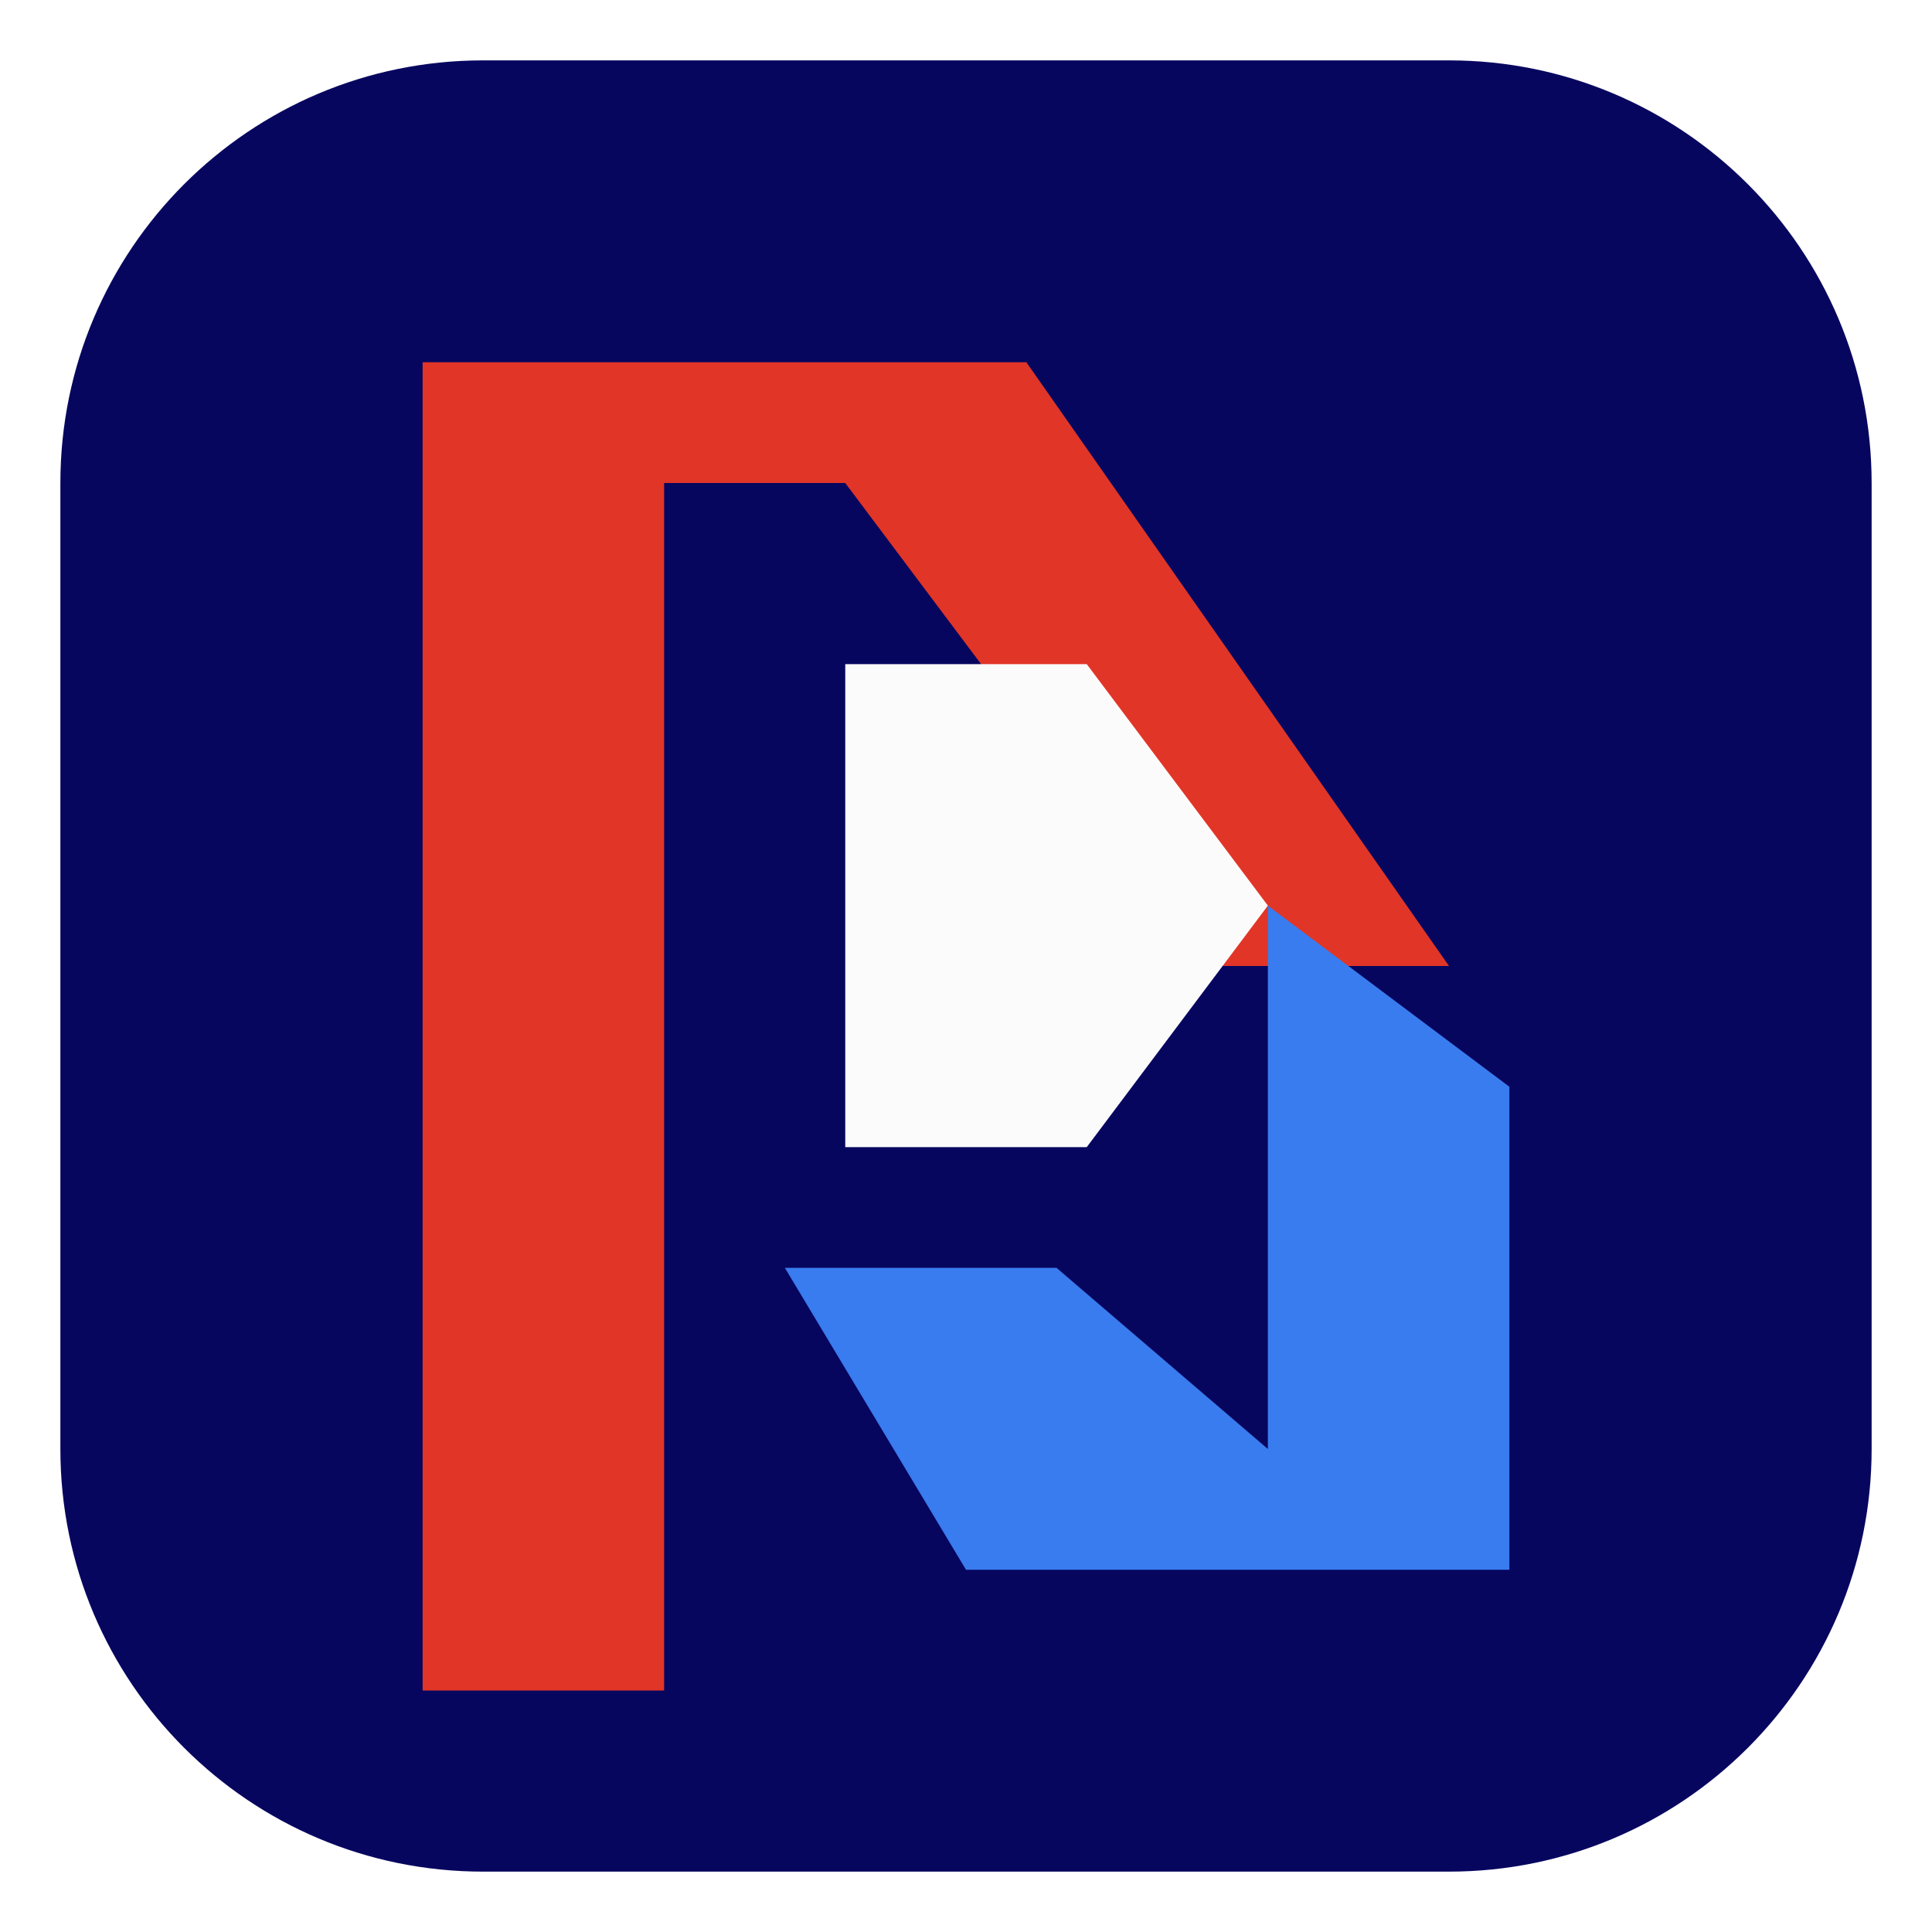
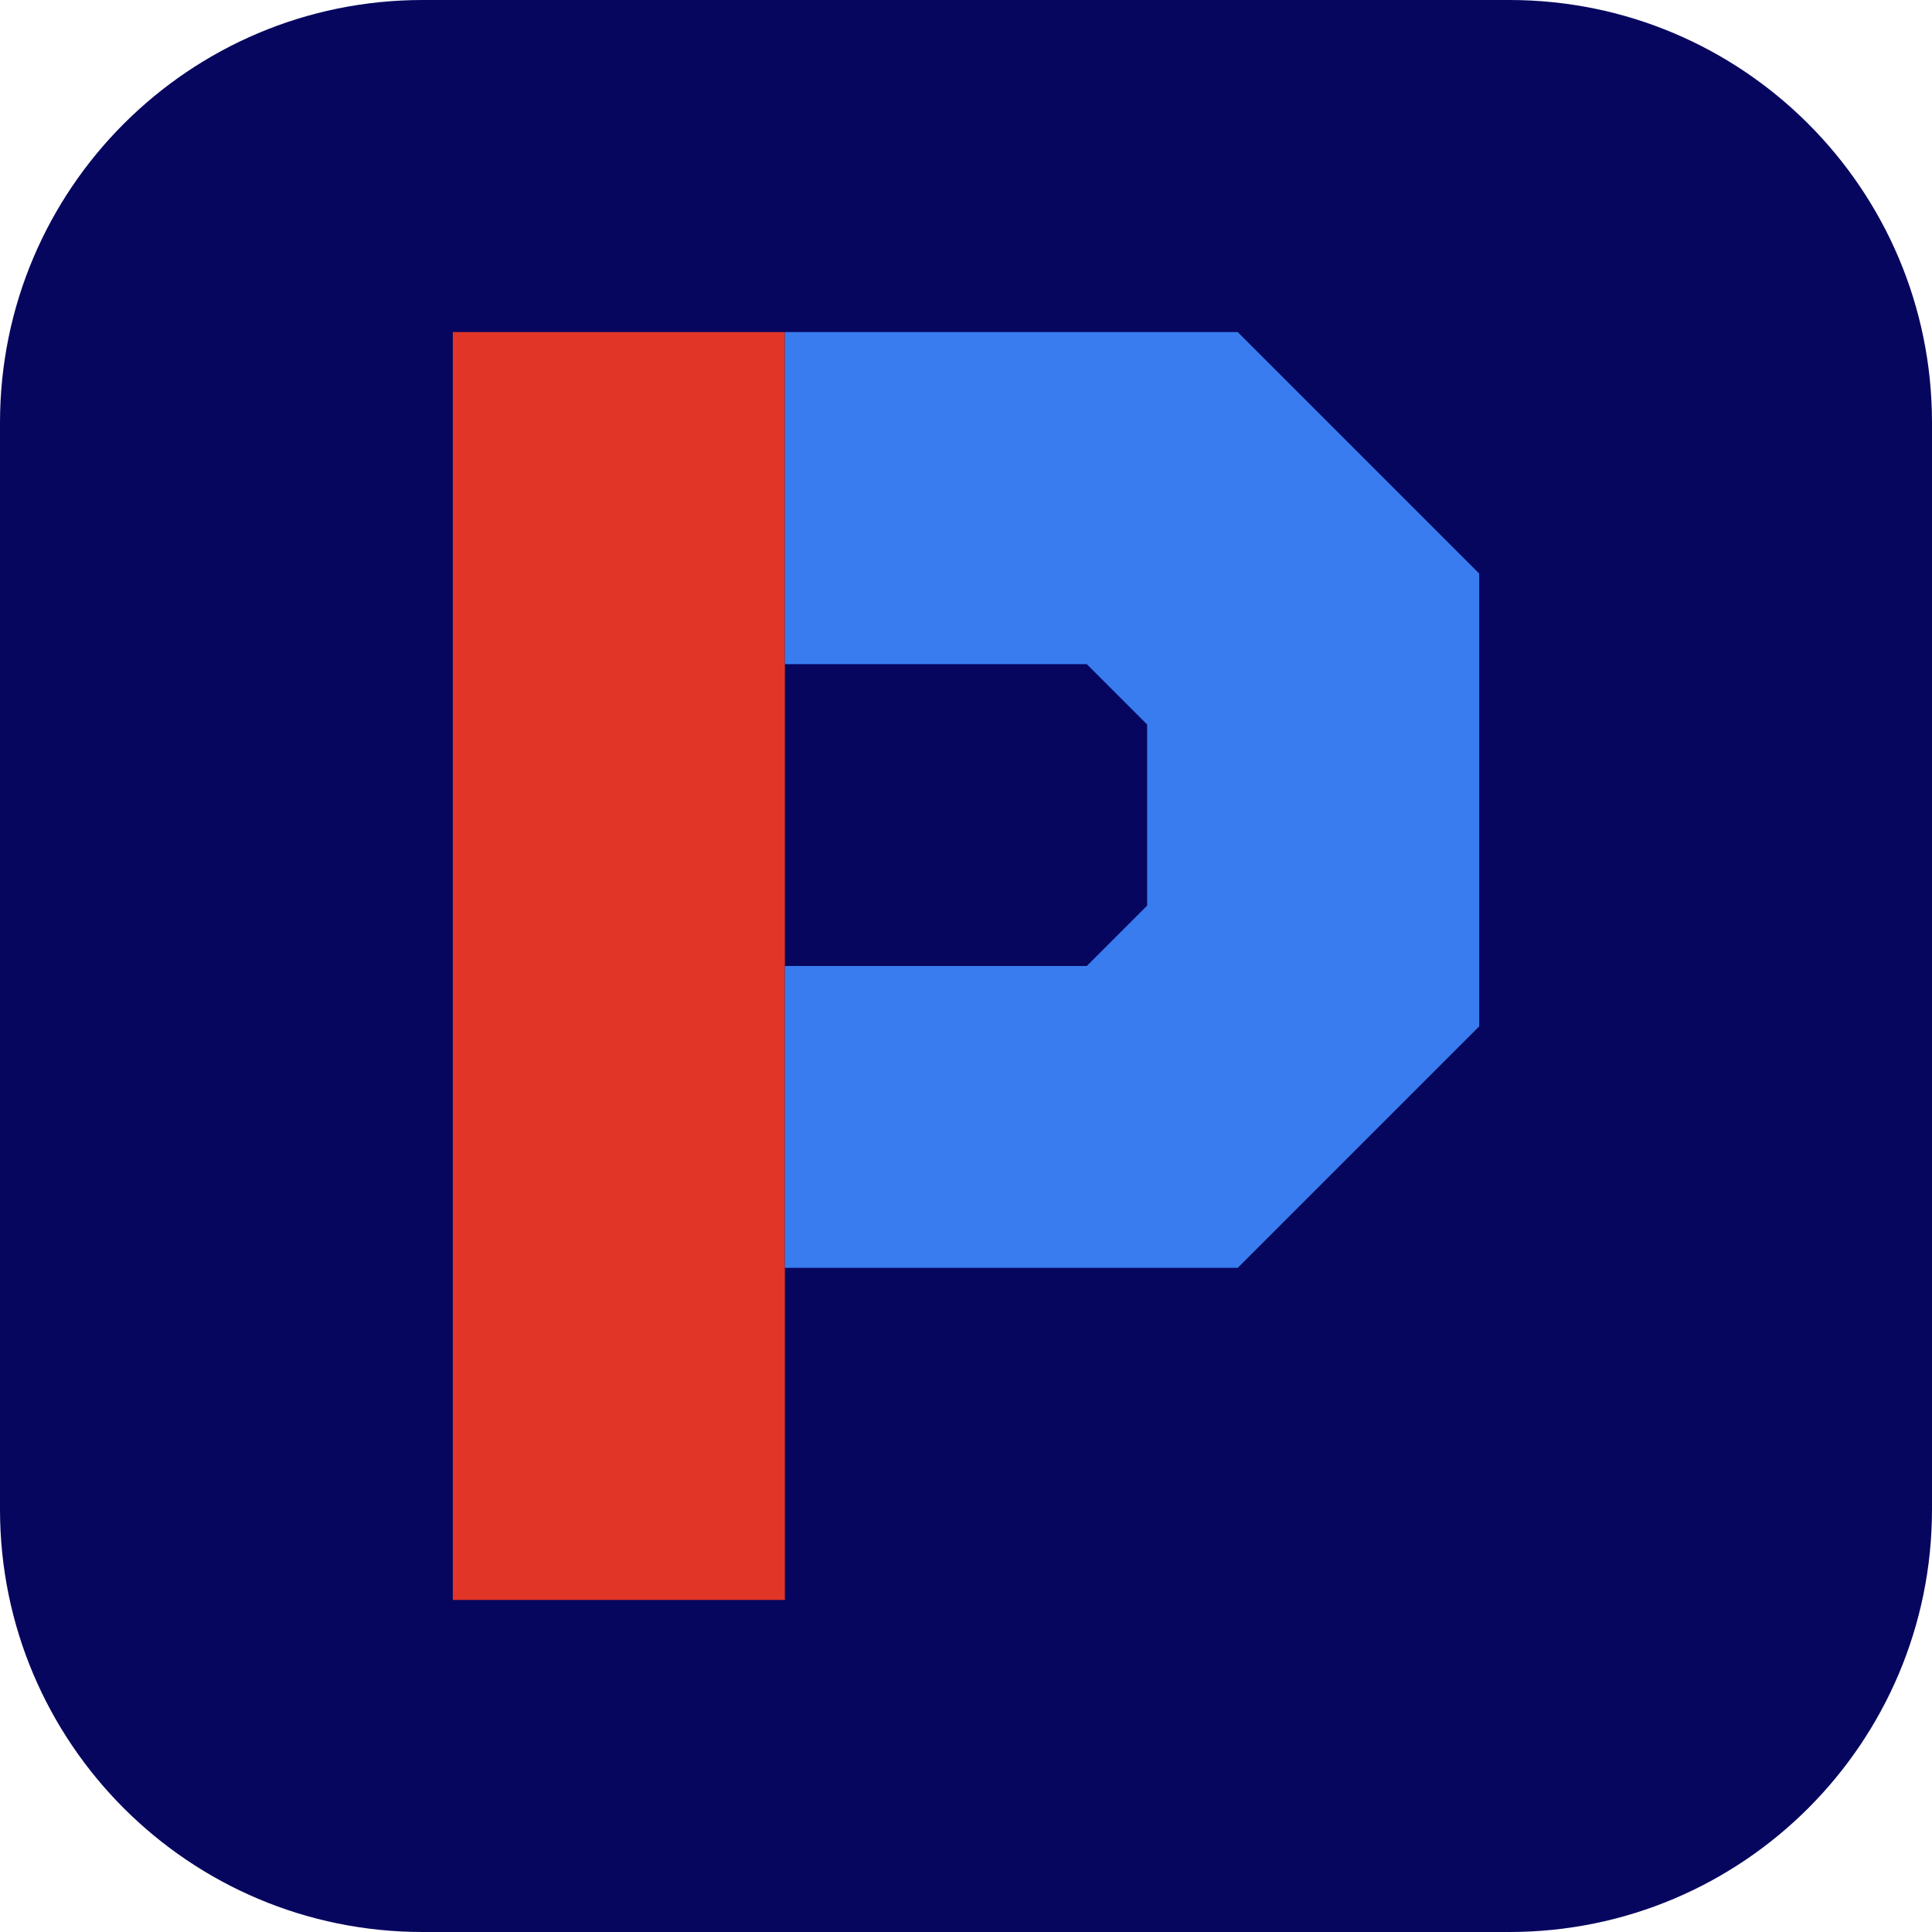
<svg xmlns="http://www.w3.org/2000/svg" viewBox="0 0 64 64">
-   <rect x="2" y="2" width="60" height="60" rx="14" fill="#07065F" />
-   <path d="M14 12h20l14 20-8 0-12-16H22v40h-8V12Z" fill="#E13527" />
-   <path d="M50 52H32L26 42h9l7 6h0V30l8 6v16Z" fill="#397CEF" />
-   <path d="M28 22h8l6 8-6 8h-8V22Z" fill="#FBFBFC" />
+   <rect width="64" height="64" rx="14" fill="#07065F" />
+   <path d="M15 11h11v42H15z" fill="#E13527" />
+   <path d="M26 11h15l8 8v15l-8 8H26V11zm0 11v10h10l2-2v-6l-2-2H26z" fill="#397CEF" fill-rule="evenodd" />
</svg>
